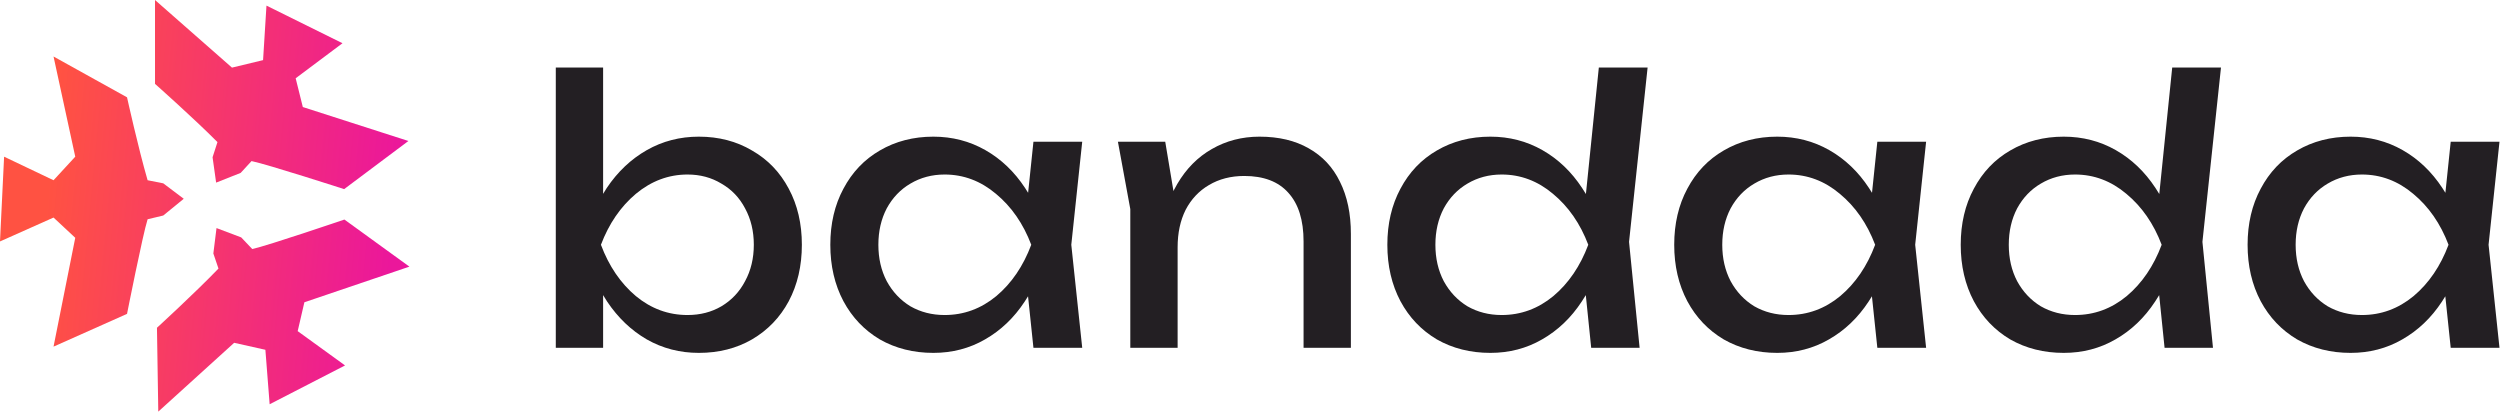
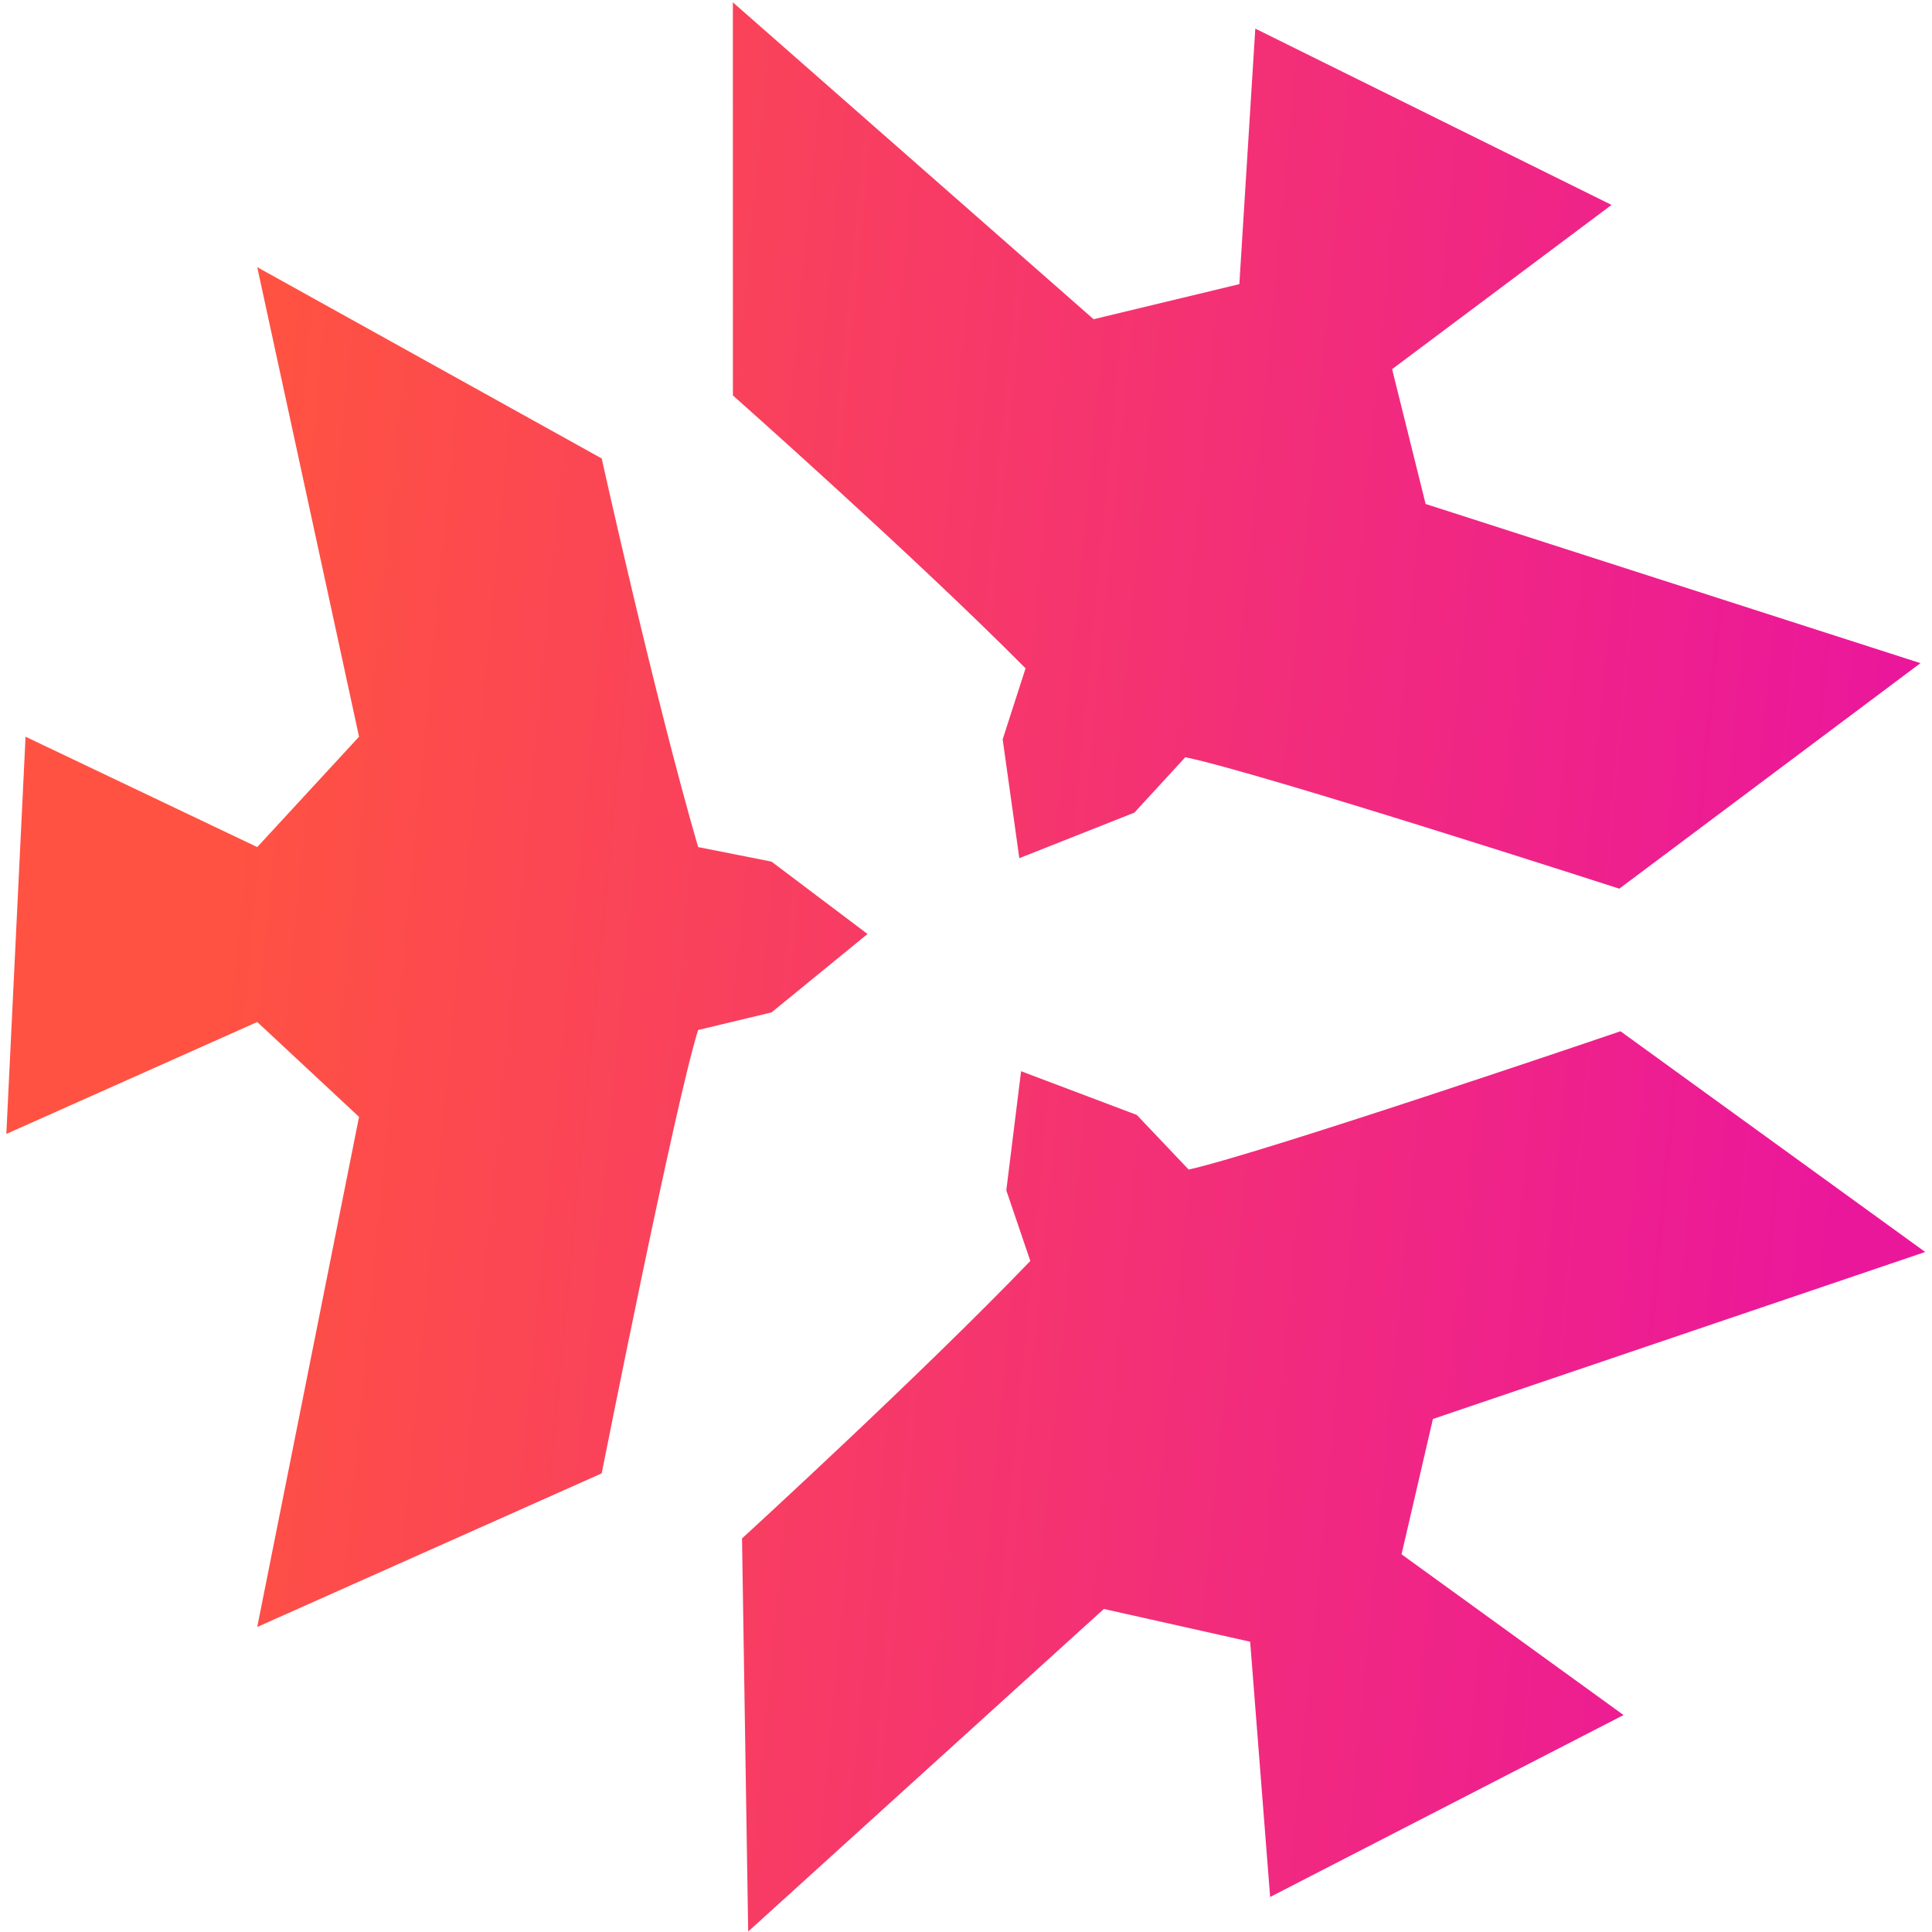
- <svg xmlns="http://www.w3.org/2000/svg" width="431" height="71" viewBox="0 0 431 71" fill="none">
-   <path d="M0 41.625L9.229 37.507L12.974 40.997L9.229 59.76L21.9 54.11C21.9 54.11 24.606 40.459 25.447 37.801L28.146 37.155L31.678 34.27L28.146 31.607L25.447 31.073C23.833 25.514 21.9 16.778 21.9 16.778L9.229 9.742L12.974 27.013L9.229 31.073L0.707 27.013L0 41.625Z" fill="url(#paint0_linear_2199_11887)" />
-   <path d="M59.487 63.001L51.321 57.088L52.475 52.11L70.582 45.968L59.374 37.849C59.374 37.849 46.209 42.334 43.489 42.935L41.584 40.928L37.326 39.319L36.782 43.7L37.665 46.298C33.658 50.47 27.06 56.505 27.06 56.505L27.287 70.964L40.37 59.099L45.752 60.303L46.487 69.693L59.487 63.001Z" fill="url(#paint1_linear_2199_11887)" />
-   <path d="M59.044 7.453L50.973 13.494L52.205 18.453L70.407 24.308L59.33 32.604C59.33 32.604 46.095 28.327 43.366 27.769L41.492 29.806L37.26 31.483L36.647 27.11L37.49 24.499C33.417 20.391 26.725 14.46 26.725 14.46L26.723 0L39.992 11.657L45.353 10.367L45.94 0.967L59.044 7.453Z" fill="url(#paint2_linear_2199_11887)" />
-   <path d="M103.977 11.637V36.676L102.722 38.998V45.587L103.977 48.222V59.958H95.819V11.637H103.977ZM100.714 42.198C101.467 38.475 102.764 35.212 104.605 32.408C106.488 29.605 108.789 27.43 111.508 25.882C114.227 24.334 117.219 23.56 120.482 23.56C123.912 23.56 126.966 24.355 129.644 25.945C132.363 27.493 134.476 29.689 135.982 32.534C137.488 35.337 138.241 38.558 138.241 42.198C138.241 45.838 137.488 49.08 135.982 51.925C134.476 54.728 132.363 56.925 129.644 58.514C126.966 60.062 123.912 60.836 120.482 60.836C117.219 60.836 114.227 60.062 111.508 58.514C108.83 56.966 106.55 54.791 104.668 51.988C102.827 49.185 101.509 45.922 100.714 42.198ZM129.958 42.198C129.958 39.855 129.456 37.764 128.452 35.923C127.489 34.082 126.13 32.66 124.373 31.655C122.657 30.61 120.712 30.087 118.536 30.087C115.273 30.087 112.303 31.195 109.625 33.413C106.99 35.63 104.981 38.558 103.601 42.198C104.981 45.88 106.99 48.829 109.625 51.047C112.261 53.222 115.231 54.31 118.536 54.31C120.712 54.31 122.657 53.808 124.373 52.804C126.13 51.758 127.489 50.314 128.452 48.474C129.456 46.633 129.958 44.541 129.958 42.198Z" fill="#231F23" />
-   <path d="M176.784 46.779L178.415 42.198L176.784 37.68L178.164 24.439H186.574L184.691 42.198L186.574 59.958H178.164L176.784 46.779ZM180.675 42.198C179.88 45.922 178.541 49.185 176.658 51.988C174.818 54.791 172.537 56.966 169.818 58.514C167.141 60.062 164.17 60.836 160.907 60.836C157.476 60.836 154.401 60.062 151.682 58.514C149.005 56.925 146.913 54.728 145.407 51.925C143.901 49.08 143.147 45.838 143.147 42.198C143.147 38.558 143.901 35.337 145.407 32.534C146.913 29.689 149.005 27.493 151.682 25.945C154.401 24.355 157.476 23.56 160.907 23.56C164.17 23.56 167.161 24.334 169.881 25.882C172.6 27.43 174.88 29.605 176.721 32.408C178.604 35.212 179.922 38.475 180.675 42.198ZM151.431 42.198C151.431 44.541 151.912 46.633 152.874 48.474C153.878 50.314 155.238 51.758 156.953 52.804C158.711 53.808 160.677 54.31 162.852 54.31C166.157 54.31 169.128 53.222 171.763 51.047C174.399 48.829 176.407 45.88 177.788 42.198C176.407 38.558 174.378 35.63 171.701 33.413C169.065 31.195 166.116 30.087 162.852 30.087C160.677 30.087 158.711 30.61 156.953 31.655C155.238 32.66 153.878 34.082 152.874 35.923C151.912 37.764 151.431 39.855 151.431 42.198Z" fill="#231F23" />
-   <path d="M200.888 24.439L203.022 37.24V59.958H194.864V36.048L192.73 24.439H200.888ZM217.142 23.56C220.447 23.56 223.271 24.229 225.614 25.568C227.998 26.907 229.797 28.831 231.01 31.342C232.266 33.852 232.893 36.843 232.893 40.316V59.958H224.735V41.633C224.735 37.952 223.857 35.149 222.099 33.224C220.384 31.3 217.853 30.337 214.506 30.337C212.205 30.337 210.176 30.86 208.419 31.906C206.704 32.91 205.365 34.333 204.403 36.174C203.482 38.014 203.022 40.169 203.022 42.637L200.135 41.069C200.47 37.471 201.411 34.354 202.959 31.718C204.507 29.082 206.494 27.074 208.921 25.694C211.389 24.271 214.13 23.56 217.142 23.56Z" fill="#231F23" />
-   <path d="M272.941 46.465L274.761 42.261L273.004 37.429L275.639 11.637H284.048L280.848 41.696L282.668 59.958H274.321L272.941 46.465ZM276.706 42.198C275.911 45.922 274.572 49.185 272.69 51.988C270.849 54.791 268.569 56.966 265.85 58.514C263.172 60.062 260.202 60.836 256.938 60.836C253.508 60.836 250.433 60.062 247.713 58.514C245.036 56.925 242.944 54.728 241.438 51.925C239.932 49.08 239.179 45.838 239.179 42.198C239.179 38.558 239.932 35.337 241.438 32.534C242.944 29.689 245.036 27.493 247.713 25.945C250.433 24.355 253.508 23.56 256.938 23.56C260.202 23.56 263.193 24.334 265.912 25.882C268.632 27.43 270.912 29.605 272.752 32.408C274.635 35.212 275.953 38.475 276.706 42.198ZM247.462 42.198C247.462 44.541 247.944 46.633 248.906 48.474C249.91 50.314 251.27 51.758 252.985 52.804C254.742 53.808 256.708 54.31 258.884 54.31C262.189 54.31 265.159 53.222 267.795 51.047C270.431 48.829 272.439 45.88 273.819 42.198C272.439 38.558 270.41 35.63 267.732 33.413C265.096 31.195 262.147 30.087 258.884 30.087C256.708 30.087 254.742 30.61 252.985 31.655C251.27 32.66 249.91 34.082 248.906 35.923C247.944 37.764 247.462 39.855 247.462 42.198Z" fill="#231F23" />
-   <path d="M322.271 46.779L323.903 42.198L322.271 37.68L323.652 24.439H332.061L330.178 42.198L332.061 59.958H323.652L322.271 46.779ZM326.162 42.198C325.367 45.922 324.028 49.185 322.146 51.988C320.305 54.791 318.025 56.966 315.305 58.514C312.628 60.062 309.657 60.836 306.394 60.836C302.964 60.836 299.889 60.062 297.169 58.514C294.492 56.925 292.4 54.728 290.894 51.925C289.388 49.08 288.635 45.838 288.635 42.198C288.635 38.558 289.388 35.337 290.894 32.534C292.4 29.689 294.492 27.493 297.169 25.945C299.889 24.355 302.964 23.56 306.394 23.56C309.657 23.56 312.649 24.334 315.368 25.882C318.088 27.43 320.368 29.605 322.208 32.408C324.091 35.212 325.409 38.475 326.162 42.198ZM296.918 42.198C296.918 44.541 297.399 46.633 298.362 48.474C299.366 50.314 300.725 51.758 302.441 52.804C304.198 53.808 306.164 54.31 308.34 54.31C311.645 54.31 314.615 53.222 317.251 51.047C319.886 48.829 321.895 45.88 323.275 42.198C321.895 38.558 319.866 35.63 317.188 33.413C314.552 31.195 311.603 30.087 308.34 30.087C306.164 30.087 304.198 30.61 302.441 31.655C300.725 32.66 299.366 34.082 298.362 35.923C297.399 37.764 296.918 39.855 296.918 42.198Z" fill="#231F23" />
-   <path d="M371.791 46.465L373.611 42.261L371.854 37.429L374.49 11.637H382.899L379.698 41.696L381.518 59.958H373.172L371.791 46.465ZM375.557 42.198C374.762 45.922 373.423 49.185 371.54 51.988C369.699 54.791 367.419 56.966 364.7 58.514C362.022 60.062 359.052 60.836 355.789 60.836C352.358 60.836 349.283 60.062 346.564 58.514C343.886 56.925 341.795 54.728 340.289 51.925C338.782 49.08 338.029 45.838 338.029 42.198C338.029 38.558 338.782 35.337 340.289 32.534C341.795 29.689 343.886 27.493 346.564 25.945C349.283 24.355 352.358 23.56 355.789 23.56C359.052 23.56 362.043 24.334 364.763 25.882C367.482 27.43 369.762 29.605 371.603 32.408C373.486 35.212 374.803 38.475 375.557 42.198ZM346.313 42.198C346.313 44.541 346.794 46.633 347.756 48.474C348.76 50.314 350.12 51.758 351.835 52.804C353.592 53.808 355.559 54.31 357.734 54.31C361.039 54.31 364.01 53.222 366.645 51.047C369.281 48.829 371.289 45.88 372.67 42.198C371.289 38.558 369.26 35.63 366.583 33.413C363.947 31.195 360.997 30.087 357.734 30.087C355.559 30.087 353.592 30.61 351.835 31.655C350.12 32.66 348.76 34.082 347.756 35.923C346.794 37.764 346.313 39.855 346.313 42.198Z" fill="#231F23" />
-   <path d="M421.122 46.779L422.753 42.198L421.122 37.68L422.502 24.439H430.911L429.029 42.198L430.911 59.958H422.502L421.122 46.779ZM425.012 42.198C424.217 45.922 422.879 49.185 420.996 51.988C419.155 54.791 416.875 56.966 414.156 58.514C411.478 60.062 408.508 60.836 405.245 60.836C401.814 60.836 398.739 60.062 396.02 58.514C393.342 56.925 391.25 54.728 389.744 51.925C388.238 49.08 387.485 45.838 387.485 42.198C387.485 38.558 388.238 35.337 389.744 32.534C391.25 29.689 393.342 27.493 396.02 25.945C398.739 24.355 401.814 23.56 405.245 23.56C408.508 23.56 411.499 24.334 414.219 25.882C416.938 27.43 419.218 29.605 421.059 32.408C422.941 35.212 424.259 38.475 425.012 42.198ZM395.769 42.198C395.769 44.541 396.25 46.633 397.212 48.474C398.216 50.314 399.576 51.758 401.291 52.804C403.048 53.808 405.015 54.31 407.19 54.31C410.495 54.31 413.466 53.222 416.101 51.047C418.737 48.829 420.745 45.88 422.126 42.198C420.745 38.558 418.716 35.63 416.039 33.413C413.403 31.195 410.453 30.087 407.19 30.087C405.015 30.087 403.048 30.61 401.291 31.655C399.576 32.66 398.216 34.082 397.212 35.923C396.25 37.764 395.769 39.855 395.769 42.198Z" fill="#231F23" />
+ <svg xmlns="http://www.w3.org/2000/svg" width="244" height="244" viewBox="0 0 244 244" fill="none">
+   <path d="M0.8 143.21L32.488 129.072L45.345 141.055L32.488 205.475L75.99 186.078C75.99 186.078 85.282 139.206 88.17 130.082L97.438 127.862L109.565 117.958L97.438 108.816L88.17 106.982C82.629 87.895 75.99 57.9 75.99 57.9L32.488 33.741L45.345 93.042L32.488 106.982L3.226 93.042L0.8 143.21Z" fill="url(#paint0_linear_2206_695)" />
+   <path d="M205.045 216.601L177.007 196.3L180.969 179.208L243.14 158.118L204.659 130.243C204.659 130.243 159.456 145.642 150.118 147.708L143.576 140.813L128.957 135.29L127.09 150.332L130.123 159.251C116.366 173.575 93.712 194.298 93.712 194.298L94.491 243.941L139.41 203.202L157.887 207.339L160.411 239.577L205.045 216.601Z" fill="url(#paint1_linear_2206_695)" />
+   <path d="M203.528 25.88L175.815 46.622L180.047 63.649L242.543 83.753L204.508 112.234C204.508 112.234 159.067 97.551 149.698 95.633L143.265 102.63L128.735 108.384L126.631 93.374L129.523 84.407C115.54 70.303 92.562 49.941 92.562 49.941L92.556 0.292L138.114 40.315L156.522 35.886L158.536 3.613L203.528 25.88Z" fill="url(#paint2_linear_2206_695)" />
  <defs>
-     <linearGradient id="paint0_linear_2199_11887" x1="11.293" y1="1.02807e-05" x2="71.161" y2="5.712" gradientUnits="userSpaceOnUse">
+     <linearGradient id="paint0_linear_2206_695" x1="39.574" y1="0.292" x2="245.127" y2="19.903" gradientUnits="userSpaceOnUse">
      <stop stop-color="#FF5242" />
      <stop offset="1" stop-color="#EB179B" />
    </linearGradient>
-     <linearGradient id="paint1_linear_2199_11887" x1="11.293" y1="1.02807e-05" x2="71.161" y2="5.712" gradientUnits="userSpaceOnUse">
+     <linearGradient id="paint1_linear_2206_695" x1="39.574" y1="0.292" x2="245.127" y2="19.903" gradientUnits="userSpaceOnUse">
      <stop stop-color="#FF5242" />
      <stop offset="1" stop-color="#EB179B" />
    </linearGradient>
-     <linearGradient id="paint2_linear_2199_11887" x1="11.293" y1="1.02807e-05" x2="71.161" y2="5.712" gradientUnits="userSpaceOnUse">
+     <linearGradient id="paint2_linear_2206_695" x1="39.574" y1="0.292" x2="245.127" y2="19.903" gradientUnits="userSpaceOnUse">
      <stop stop-color="#FF5242" />
      <stop offset="1" stop-color="#EB179B" />
    </linearGradient>
  </defs>
</svg>
